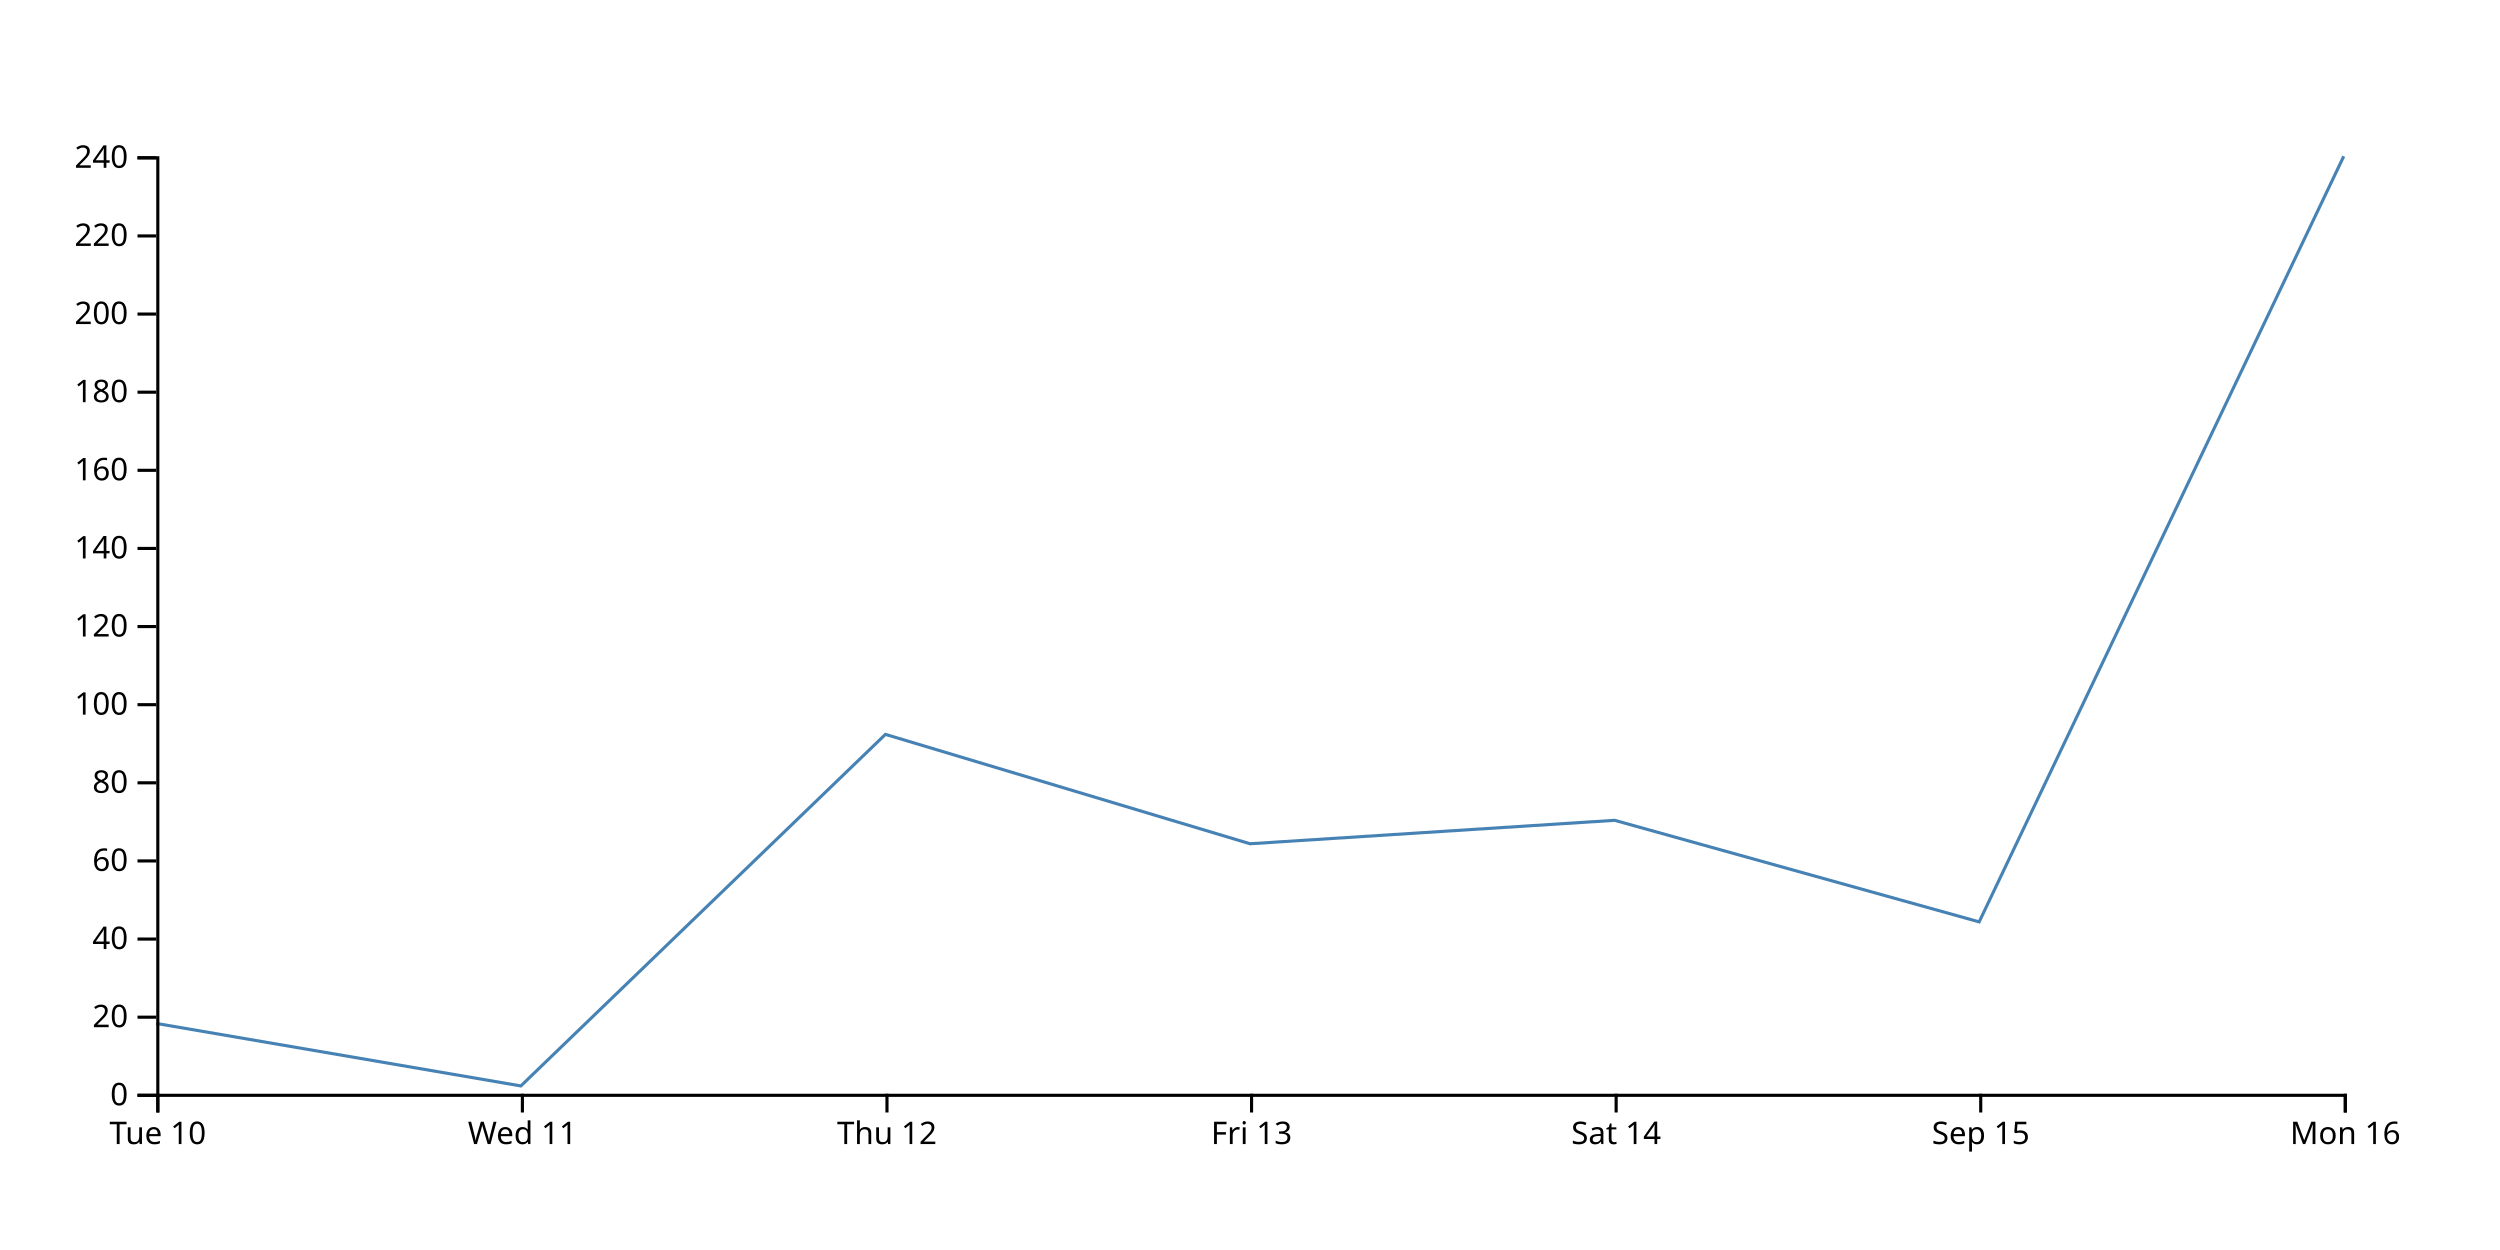
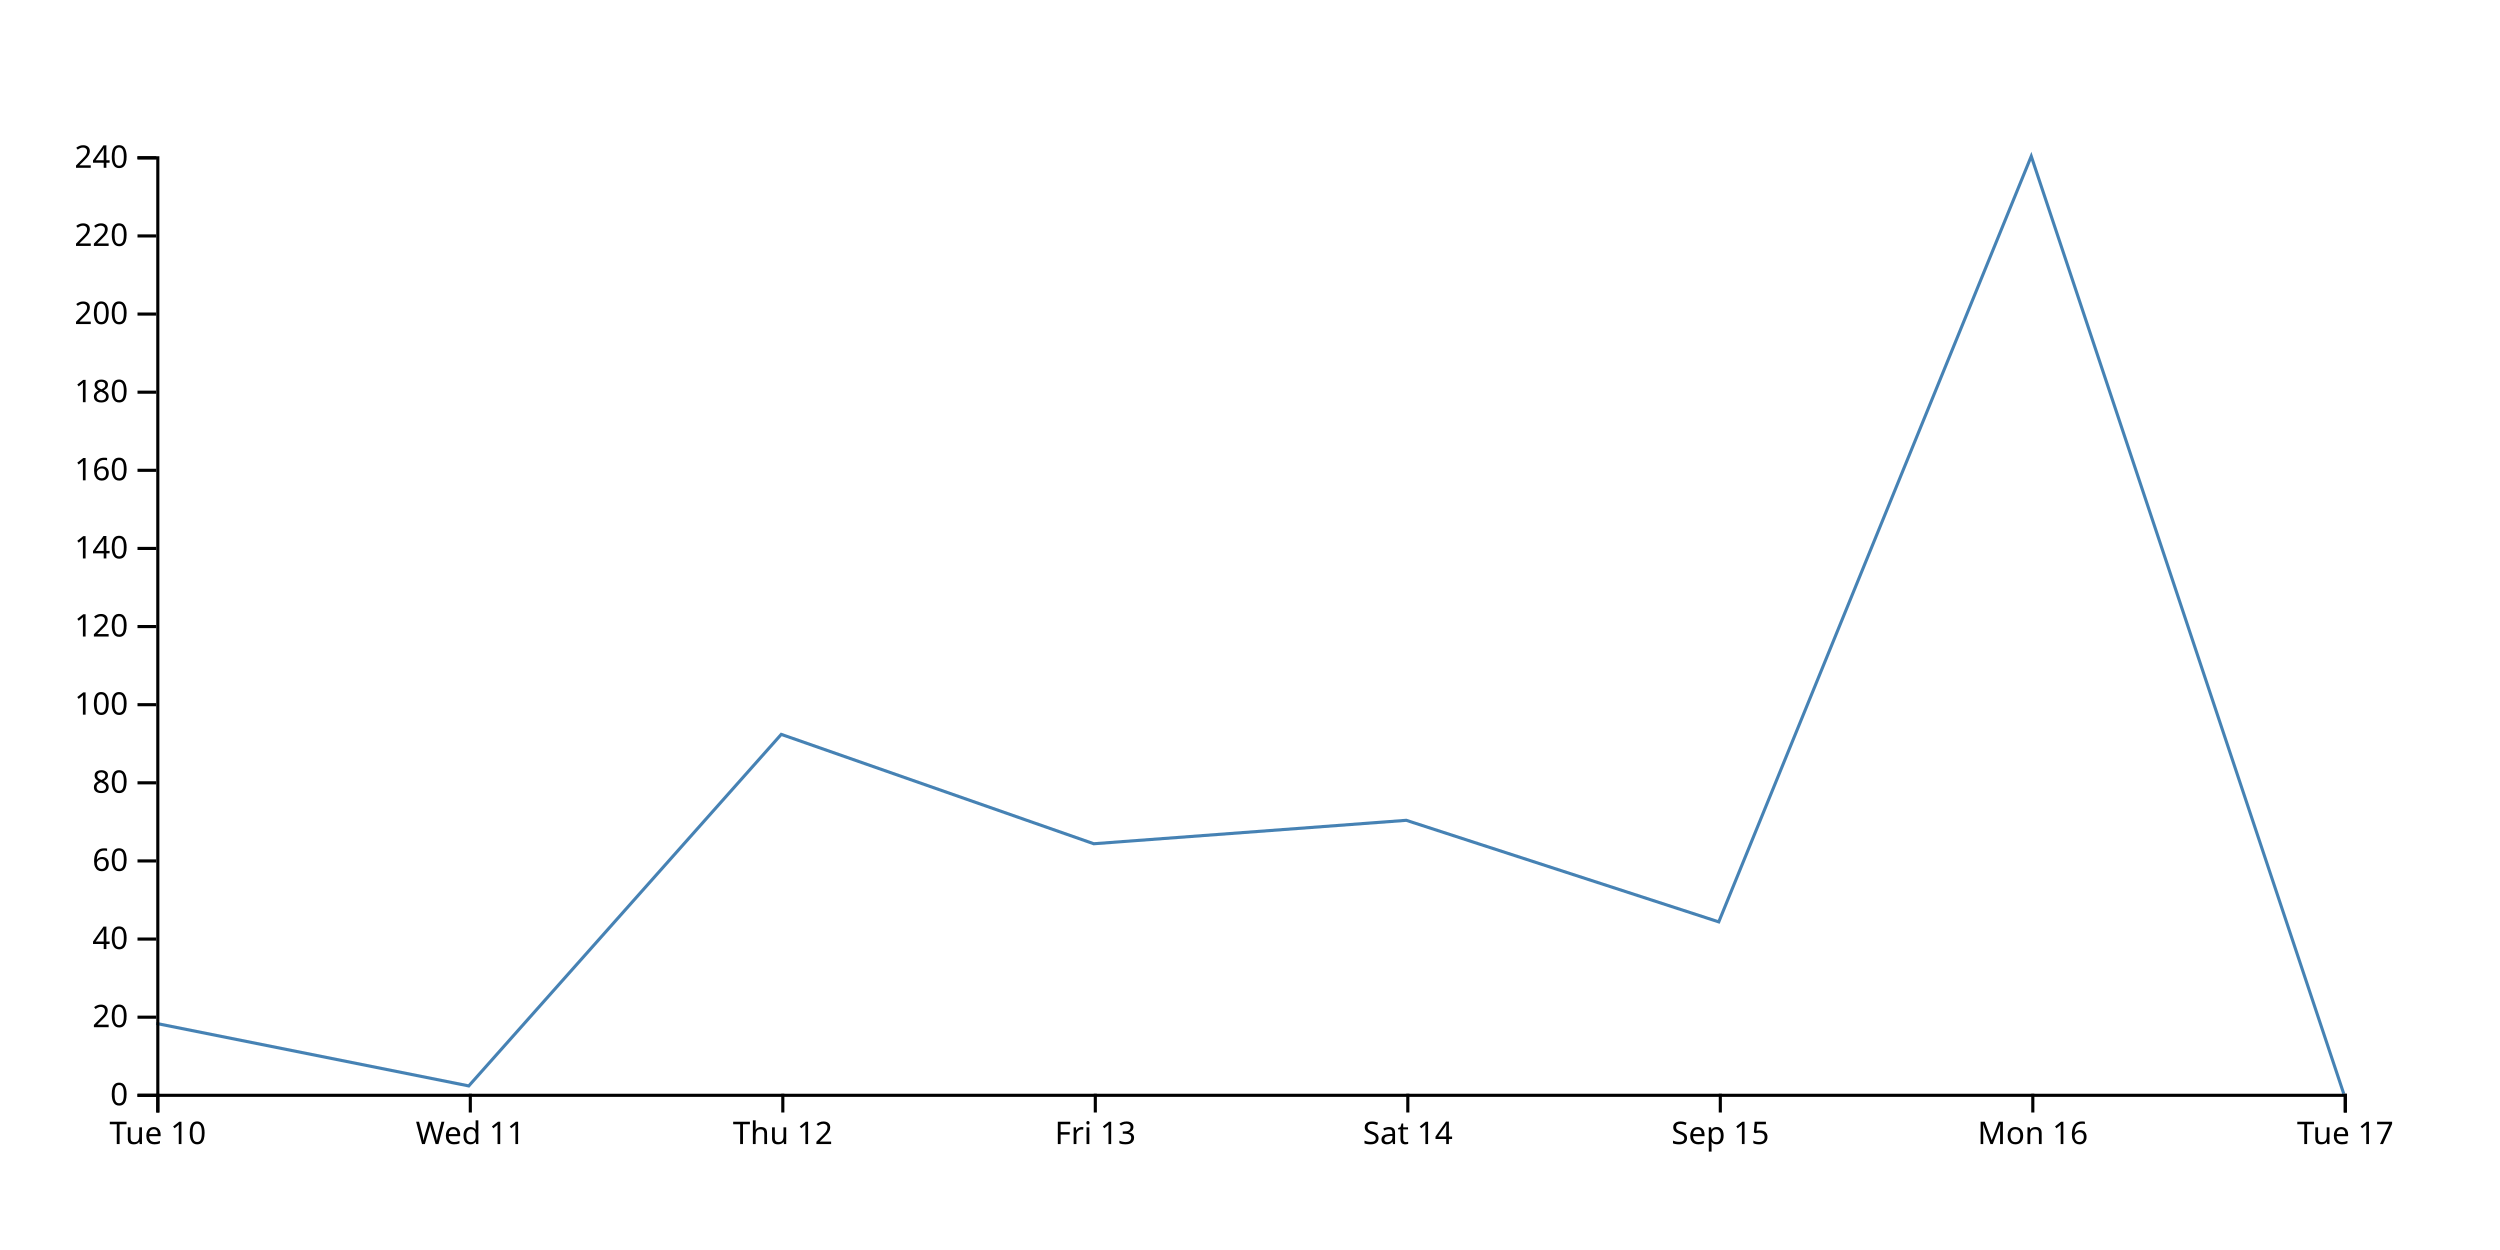
<svg xmlns="http://www.w3.org/2000/svg" width="800" height="400">
-   <path d="M750,50L633.333,295L516.667,262.5L400,270L283.333,235L166.667,347.5L50,327.5" fill="none" stroke="steelblue" />
+   <path d="M750,350L650,50L550,295L450,262.5L350,270L250,235L150,347.5L50,327.5" fill="none" stroke="steelblue" />
  <g transform="translate(0,350)" fill="none" font-size="10" font-family="sans-serif" text-anchor="middle">
    <path class="domain" stroke="currentColor" d="M50.5,6V0.5H750.5V6" />
    <g class="tick" opacity="1" transform="translate(50.5,0)">
      <line stroke="currentColor" y2="6" />
      <text fill="currentColor" y="9" dy="0.71em">Tue 10</text>
    </g>
-     <g class="tick" opacity="1" transform="translate(167.1667,0)">
+     <g class="tick" opacity="1" transform="translate(150.5,0)">
      <line stroke="currentColor" y2="6" />
      <text fill="currentColor" y="9" dy="0.71em">Wed 11</text>
    </g>
-     <g class="tick" opacity="1" transform="translate(283.8333,0)">
+     <g class="tick" opacity="1" transform="translate(250.5,0)">
      <line stroke="currentColor" y2="6" />
      <text fill="currentColor" y="9" dy="0.71em">Thu 12</text>
    </g>
-     <g class="tick" opacity="1" transform="translate(400.5,0)">
+     <g class="tick" opacity="1" transform="translate(350.5,0)">
      <line stroke="currentColor" y2="6" />
      <text fill="currentColor" y="9" dy="0.71em">Fri 13</text>
    </g>
-     <g class="tick" opacity="1" transform="translate(517.1667,0)">
+     <g class="tick" opacity="1" transform="translate(450.5,0)">
      <line stroke="currentColor" y2="6" />
      <text fill="currentColor" y="9" dy="0.71em">Sat 14</text>
    </g>
-     <g class="tick" opacity="1" transform="translate(633.8333,0)">
+     <g class="tick" opacity="1" transform="translate(550.5,0)">
      <line stroke="currentColor" y2="6" />
      <text fill="currentColor" y="9" dy="0.71em">Sep 15</text>
    </g>
+     <g class="tick" opacity="1" transform="translate(650.5,0)">
+       <line stroke="currentColor" y2="6" />
+       <text fill="currentColor" y="9" dy="0.71em">Mon 16</text>
+     </g>
    <g class="tick" opacity="1" transform="translate(750.5,0)">
      <line stroke="currentColor" y2="6" />
-       <text fill="currentColor" y="9" dy="0.71em">Mon 16</text>
+       <text fill="currentColor" y="9" dy="0.71em">Tue 17</text>
    </g>
  </g>
  <g transform="translate(50,0)" fill="none" font-size="10" font-family="sans-serif" text-anchor="end">
    <path class="domain" stroke="currentColor" d="M-6,350.5H0.5V50.5H-6" />
    <g class="tick" opacity="1" transform="translate(0,350.5)">
      <line stroke="currentColor" x2="-6" />
      <text fill="currentColor" x="-9" dy="0.32em">0</text>
    </g>
    <g class="tick" opacity="1" transform="translate(0,325.5)">
      <line stroke="currentColor" x2="-6" />
      <text fill="currentColor" x="-9" dy="0.32em">20</text>
    </g>
    <g class="tick" opacity="1" transform="translate(0,300.5)">
      <line stroke="currentColor" x2="-6" />
      <text fill="currentColor" x="-9" dy="0.32em">40</text>
    </g>
    <g class="tick" opacity="1" transform="translate(0,275.5)">
      <line stroke="currentColor" x2="-6" />
      <text fill="currentColor" x="-9" dy="0.32em">60</text>
    </g>
    <g class="tick" opacity="1" transform="translate(0,250.5)">
      <line stroke="currentColor" x2="-6" />
      <text fill="currentColor" x="-9" dy="0.32em">80</text>
    </g>
    <g class="tick" opacity="1" transform="translate(0,225.5)">
      <line stroke="currentColor" x2="-6" />
      <text fill="currentColor" x="-9" dy="0.32em">100</text>
    </g>
    <g class="tick" opacity="1" transform="translate(0,200.5)">
      <line stroke="currentColor" x2="-6" />
      <text fill="currentColor" x="-9" dy="0.32em">120</text>
    </g>
    <g class="tick" opacity="1" transform="translate(0,175.5)">
      <line stroke="currentColor" x2="-6" />
      <text fill="currentColor" x="-9" dy="0.32em">140</text>
    </g>
    <g class="tick" opacity="1" transform="translate(0,150.5)">
      <line stroke="currentColor" x2="-6" />
      <text fill="currentColor" x="-9" dy="0.32em">160</text>
    </g>
    <g class="tick" opacity="1" transform="translate(0,125.5)">
      <line stroke="currentColor" x2="-6" />
      <text fill="currentColor" x="-9" dy="0.32em">180</text>
    </g>
    <g class="tick" opacity="1" transform="translate(0,100.5)">
      <line stroke="currentColor" x2="-6" />
      <text fill="currentColor" x="-9" dy="0.32em">200</text>
    </g>
    <g class="tick" opacity="1" transform="translate(0,75.5)">
      <line stroke="currentColor" x2="-6" />
      <text fill="currentColor" x="-9" dy="0.32em">220</text>
    </g>
    <g class="tick" opacity="1" transform="translate(0,50.5)">
      <line stroke="currentColor" x2="-6" />
      <text fill="currentColor" x="-9" dy="0.32em">240</text>
    </g>
  </g>
</svg>
